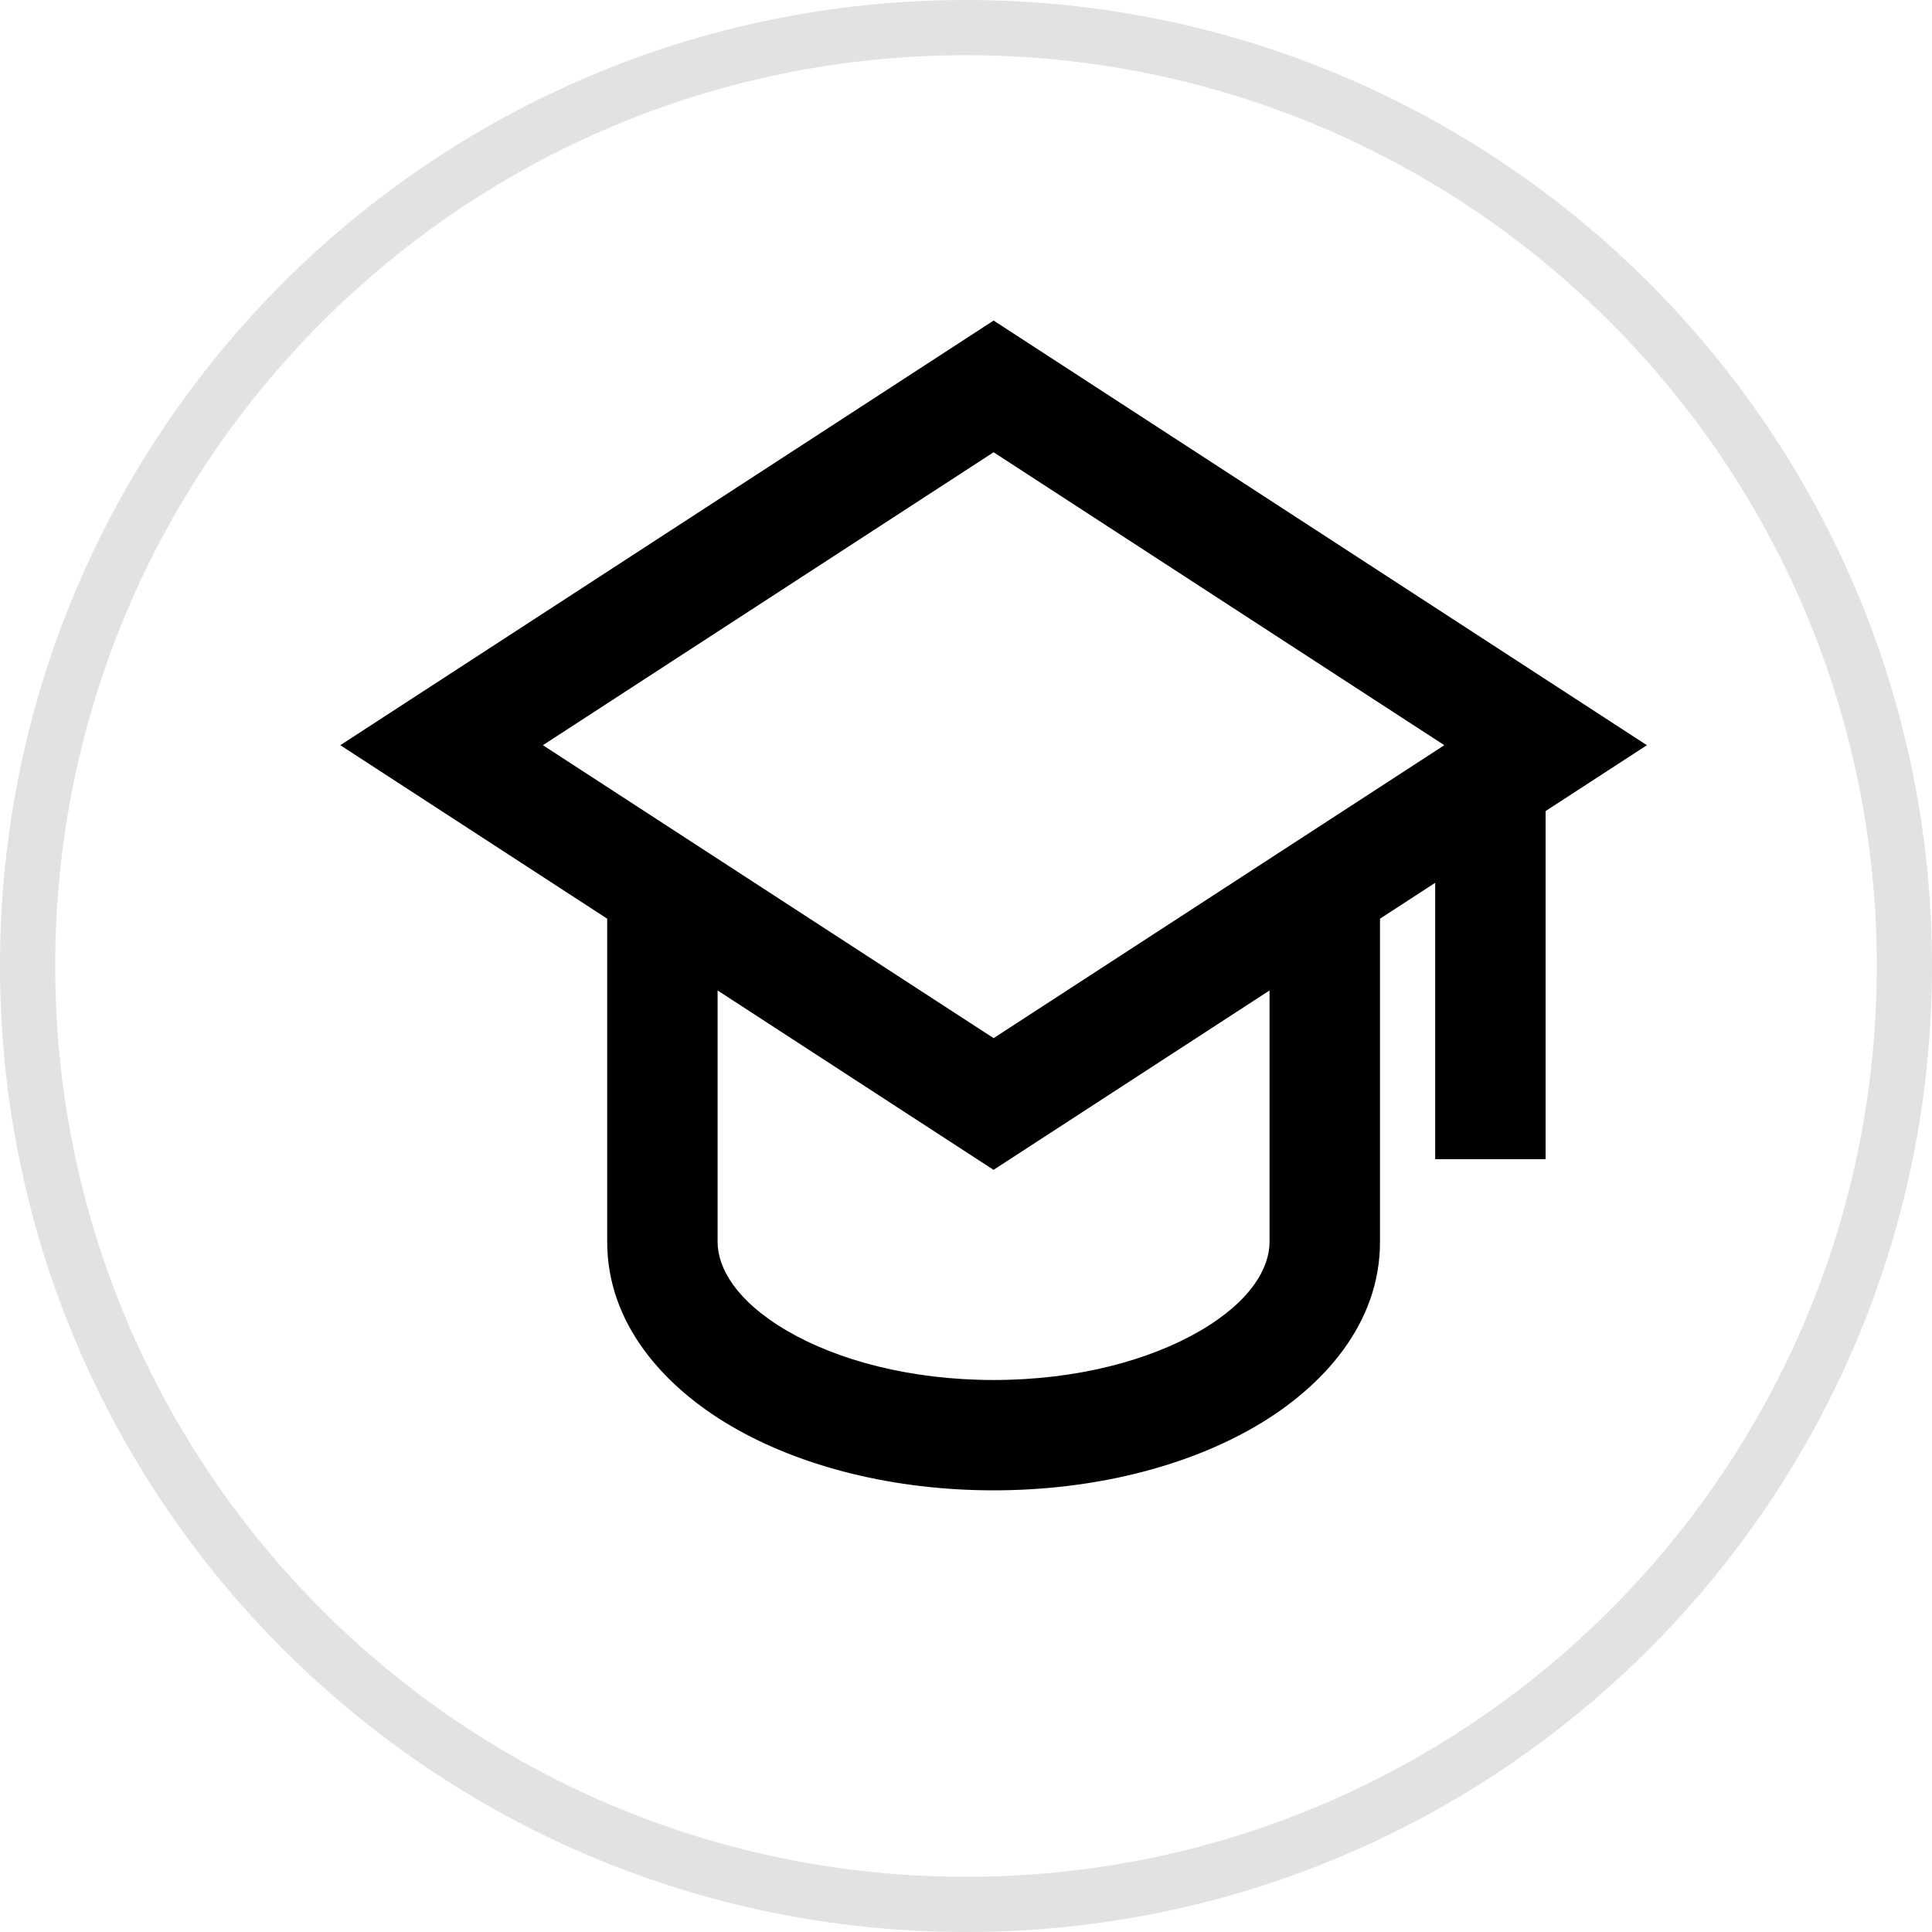
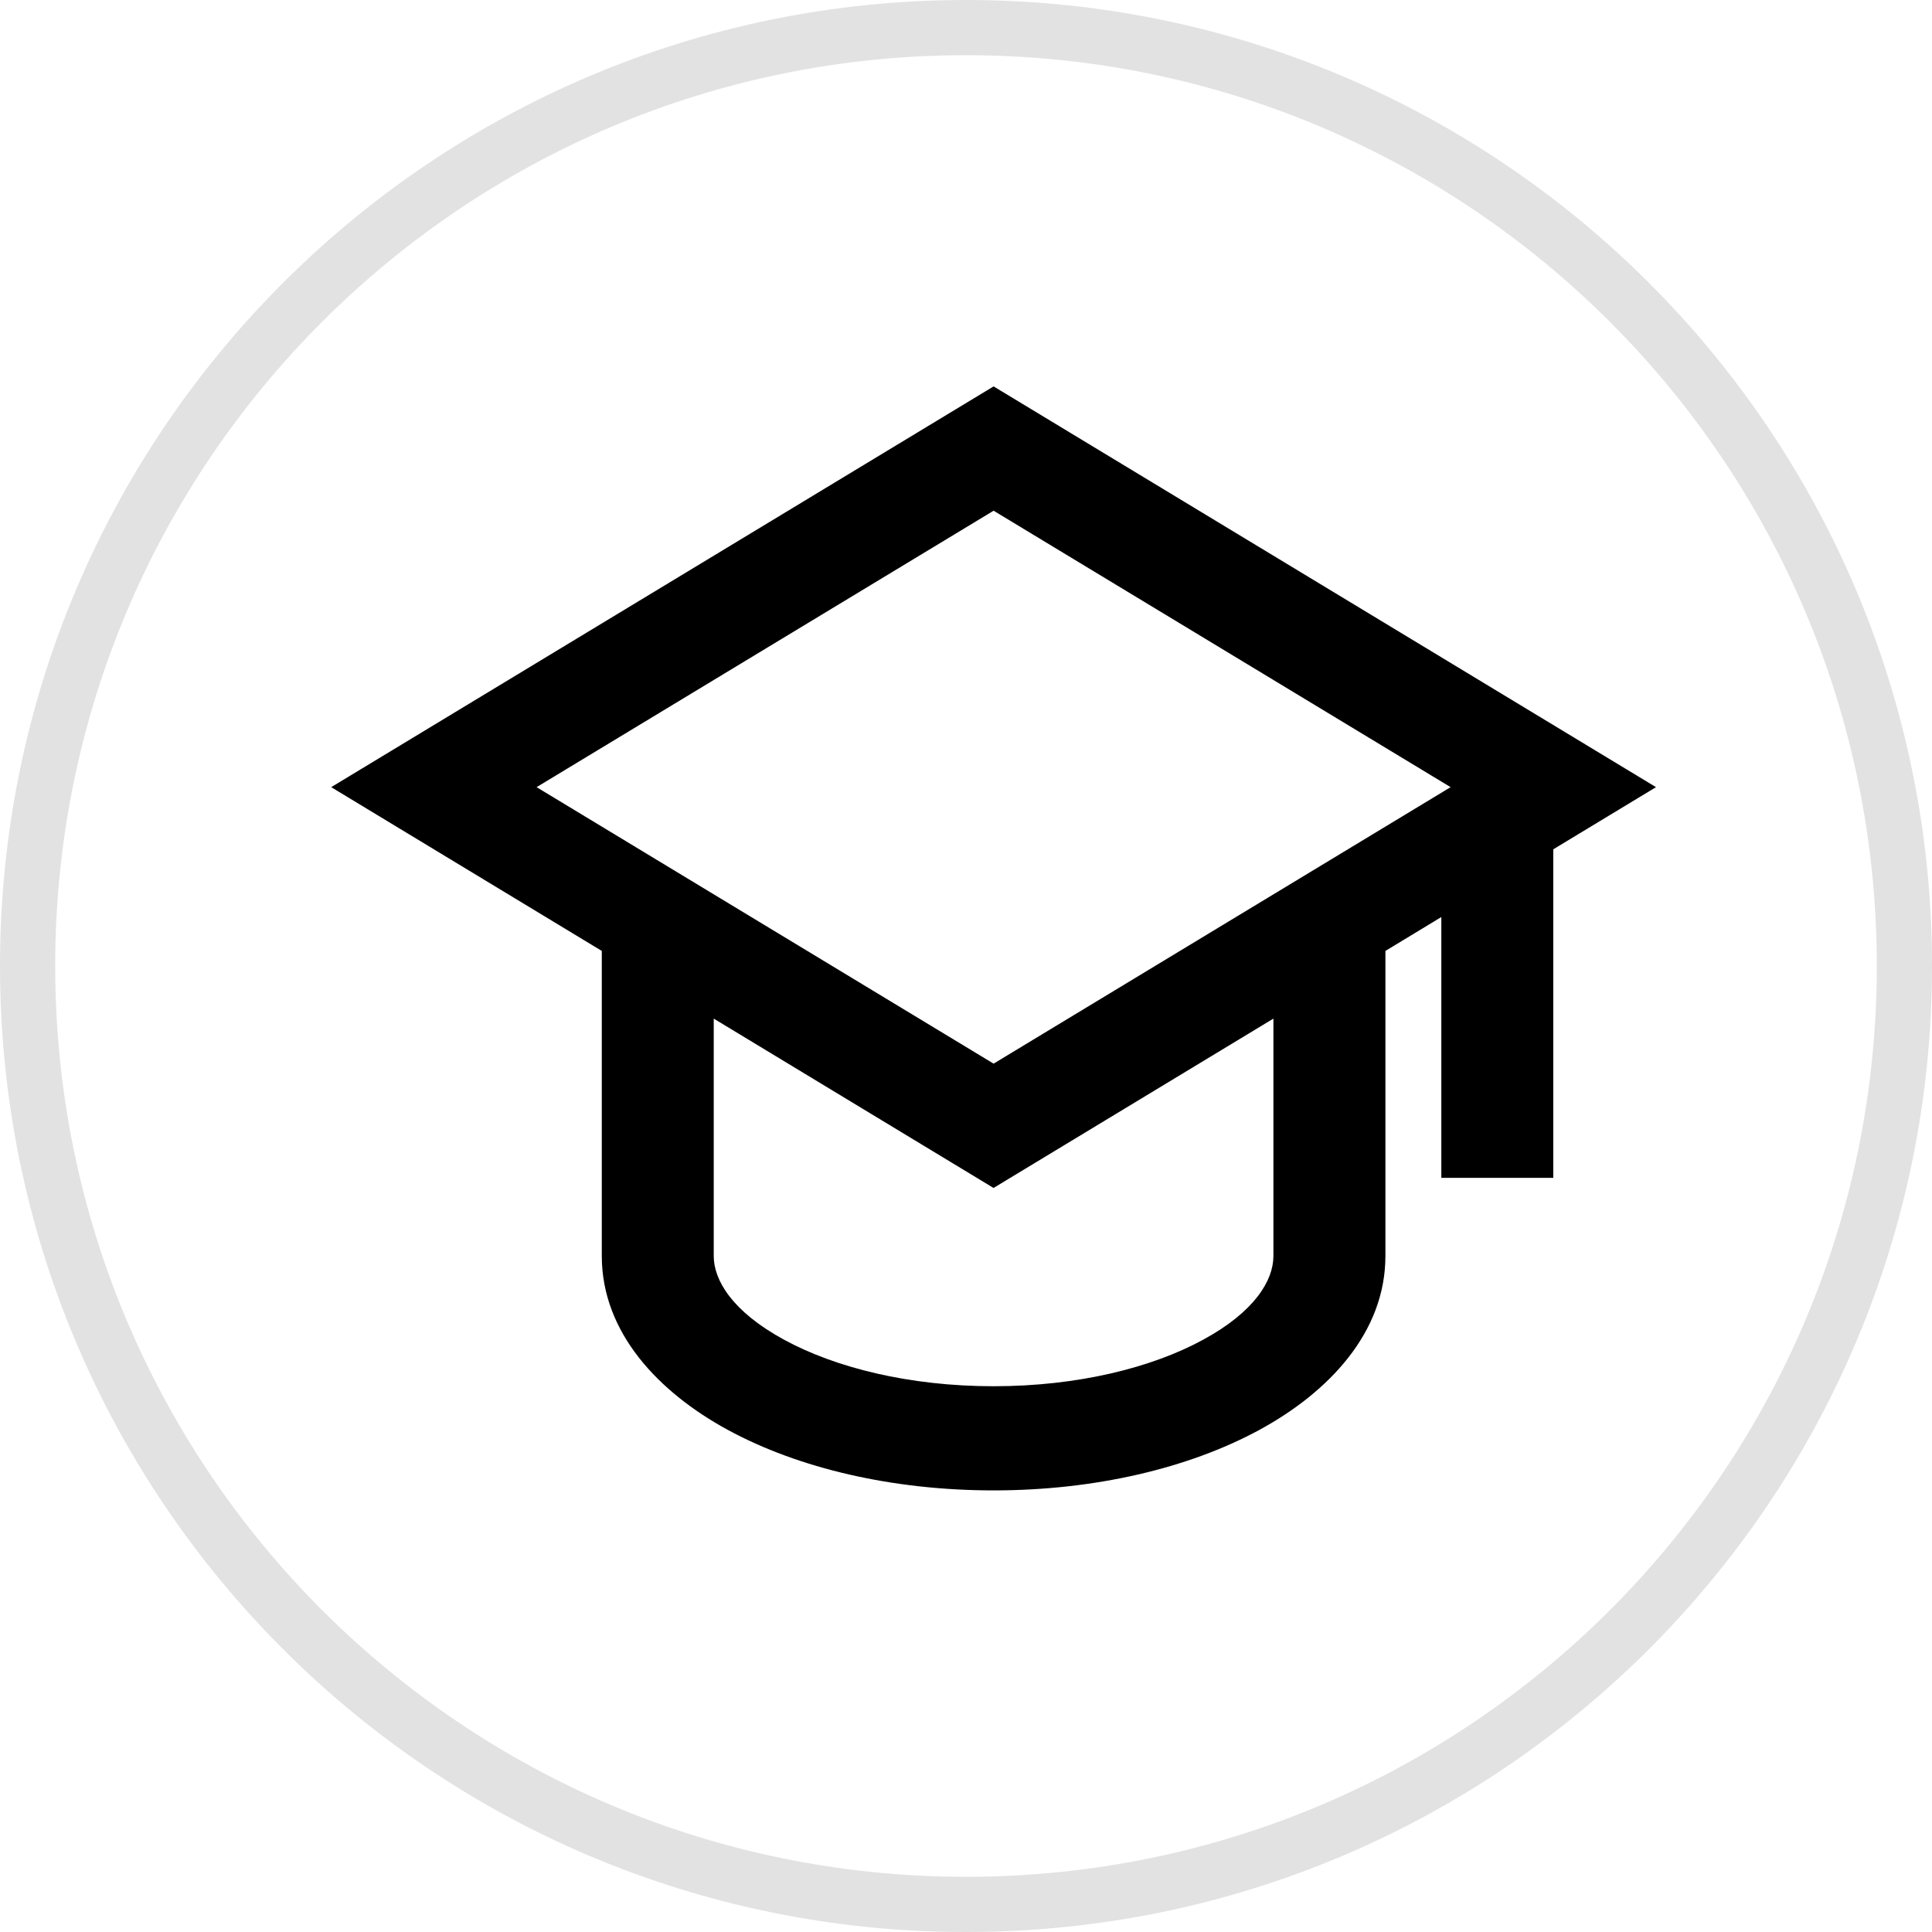
<svg xmlns="http://www.w3.org/2000/svg" width="35" height="35" viewBox="0 0 35 35" fill="none">
  <rect x="0.5" y="0.5" width="34" height="34" rx="17" stroke="#E2E2E2" />
-   <path d="M18 5.807L29.835 13.5L28 14.693V21H26V15.993L25 16.643V22.5C25 23.97 23.986 25.115 22.747 25.839C21.482 26.576 19.802 26.999 18 26.999C16.198 26.999 14.517 26.576 13.253 25.839C12.013 25.115 11 23.969 11 22.499V16.643L6.165 13.5L18 5.807ZM13 17.943V22.5C13 22.963 13.33 23.567 14.261 24.11C15.169 24.64 16.488 25 18 25C19.512 25 20.831 24.64 21.739 24.11C22.671 23.567 22.999 22.963 22.999 22.5V17.943L17.999 21.193L13 17.943ZM26.165 13.5L18 8.193L9.835 13.5L18 18.807L26.165 13.5Z" fill="black" />
+   <path d="M18 7L30 14.26L28.139 15.386V21.338H26.111V16.613L25.098 17.227V22.754C25.098 24.141 24.07 25.222 22.813 25.905C21.53 26.601 19.827 27 18 27C16.173 27 14.468 26.601 13.187 25.905C11.93 25.222 10.902 24.14 10.902 22.753V17.227L6 14.26L18 7ZM12.93 18.453V22.754C12.93 23.191 13.265 23.761 14.209 24.273C15.13 24.774 16.467 25.113 18 25.113C19.533 25.113 20.87 24.774 21.791 24.273C22.736 23.761 23.069 23.191 23.069 22.754V18.453L17.999 21.521L12.93 18.453ZM26.279 14.26L18 9.252L9.721 14.26L18 19.269L26.279 14.26Z" fill="black" />
</svg>
